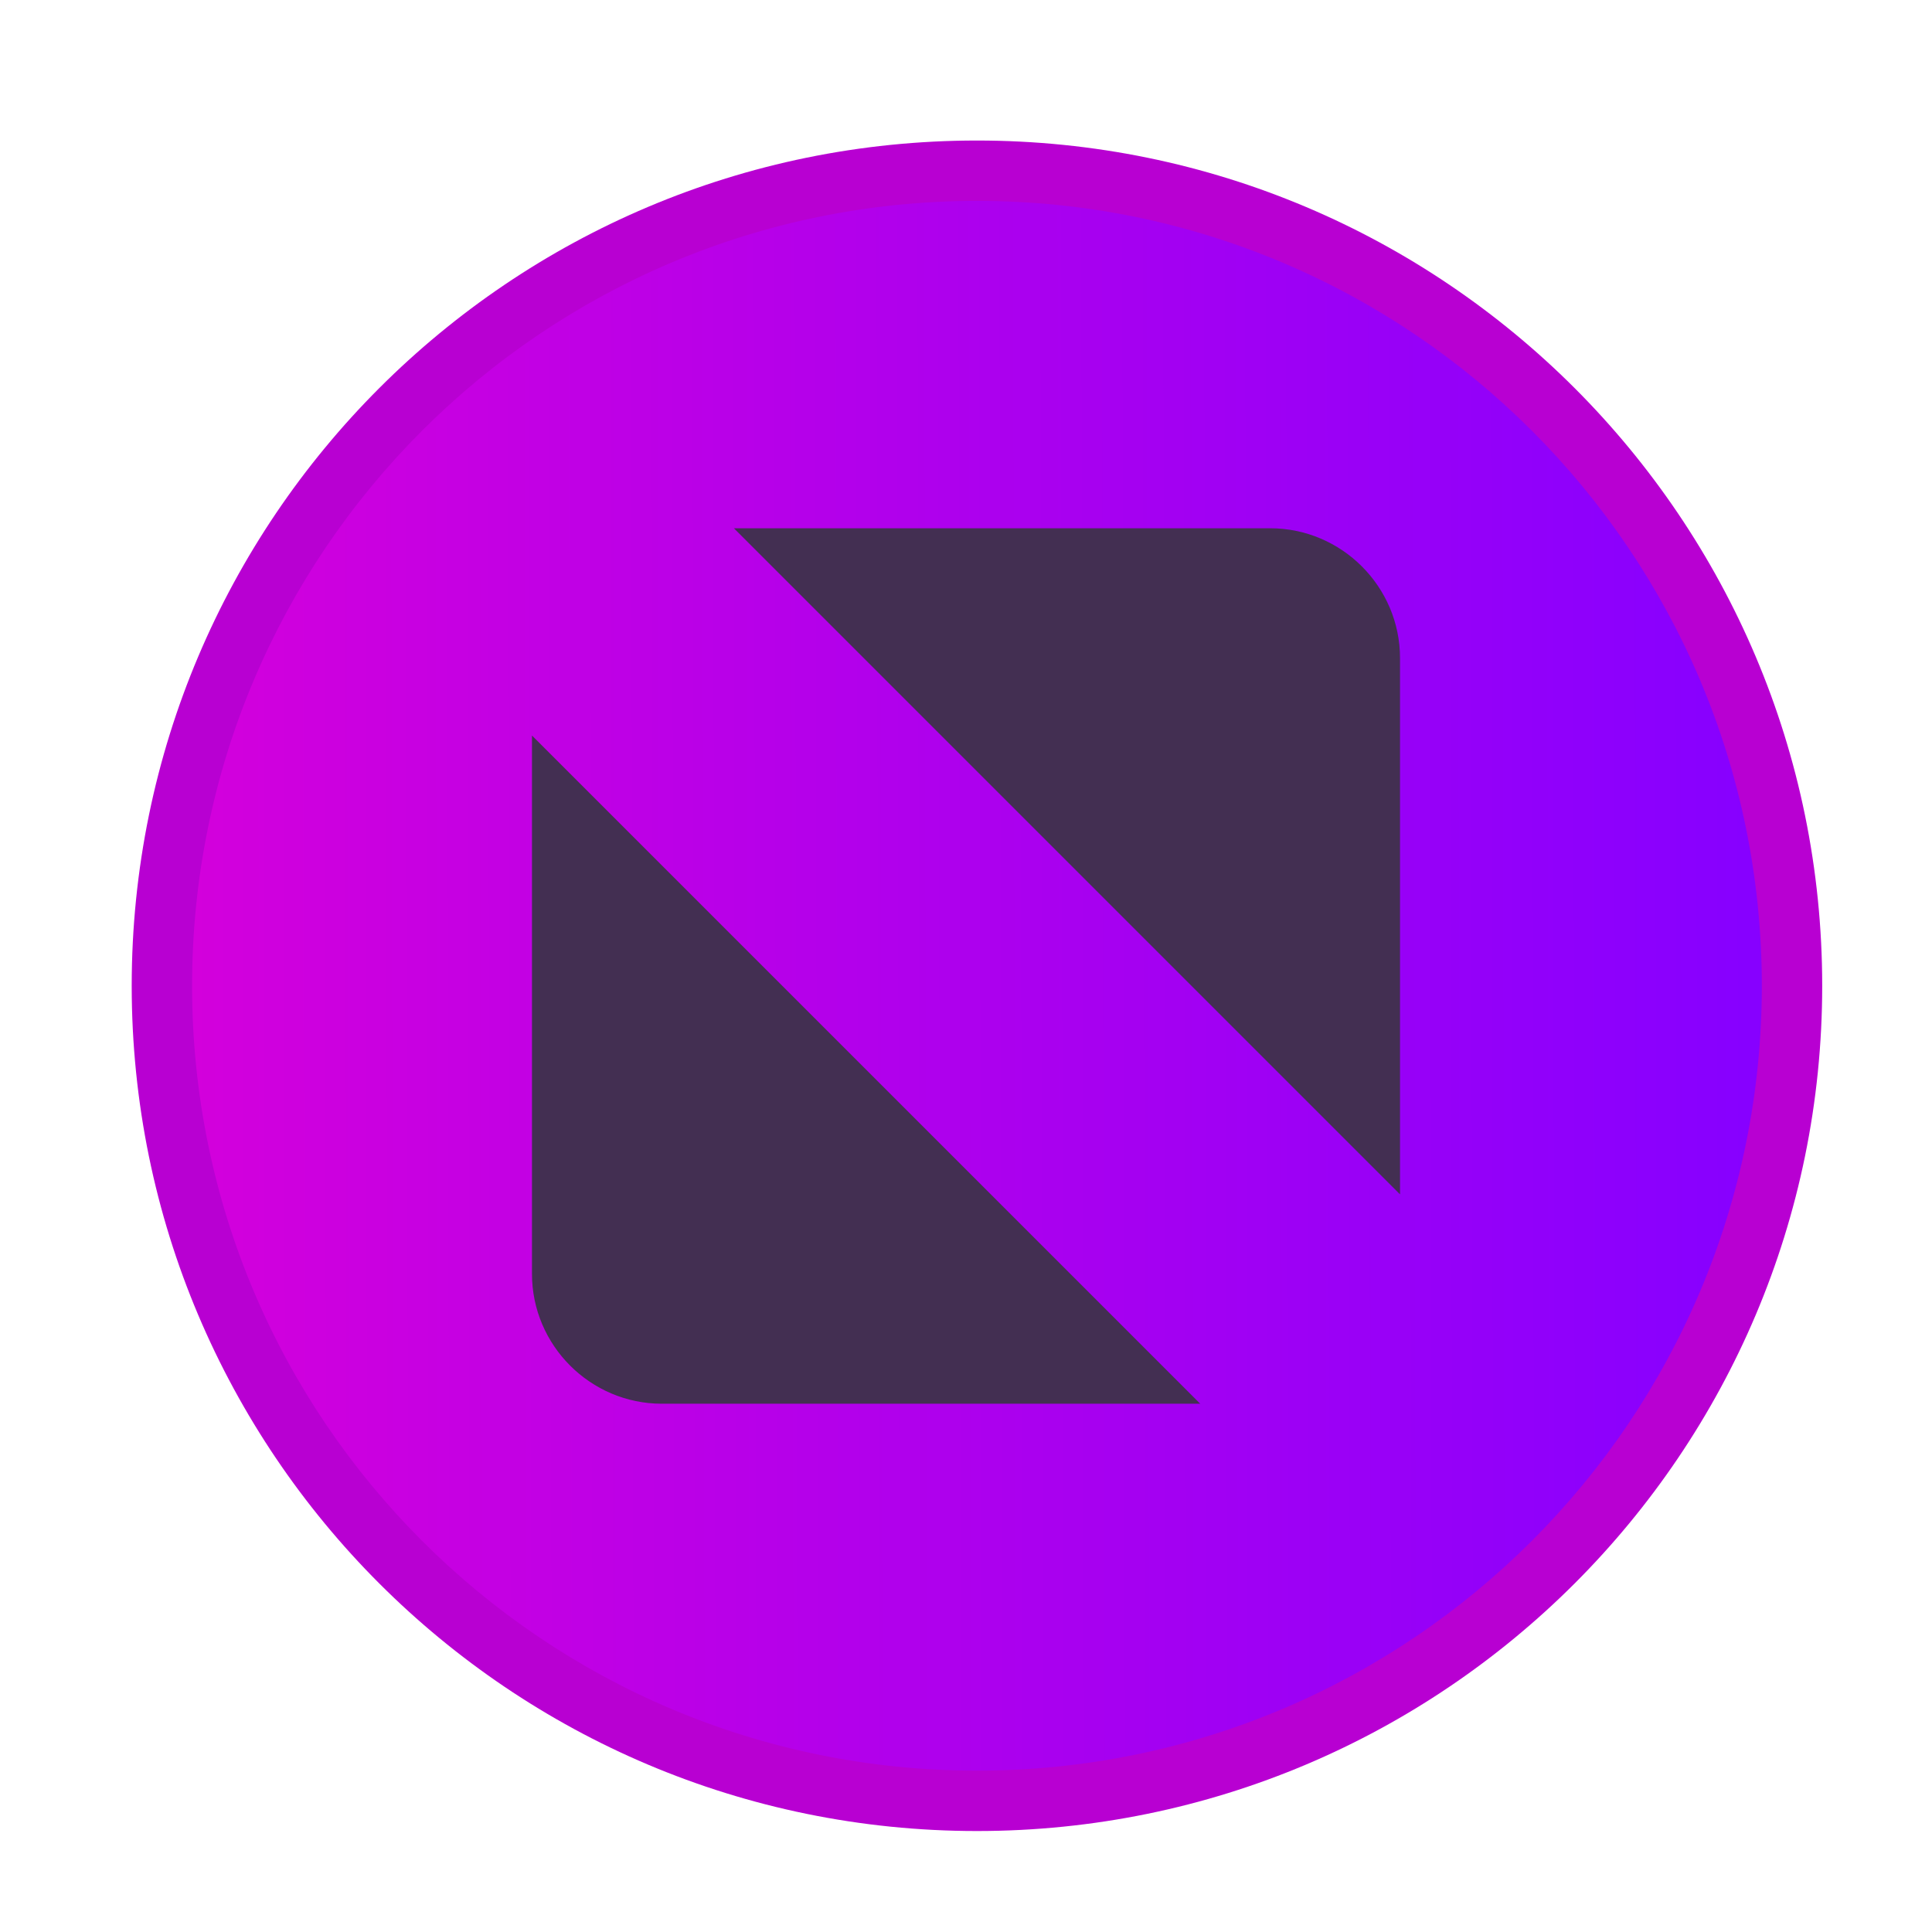
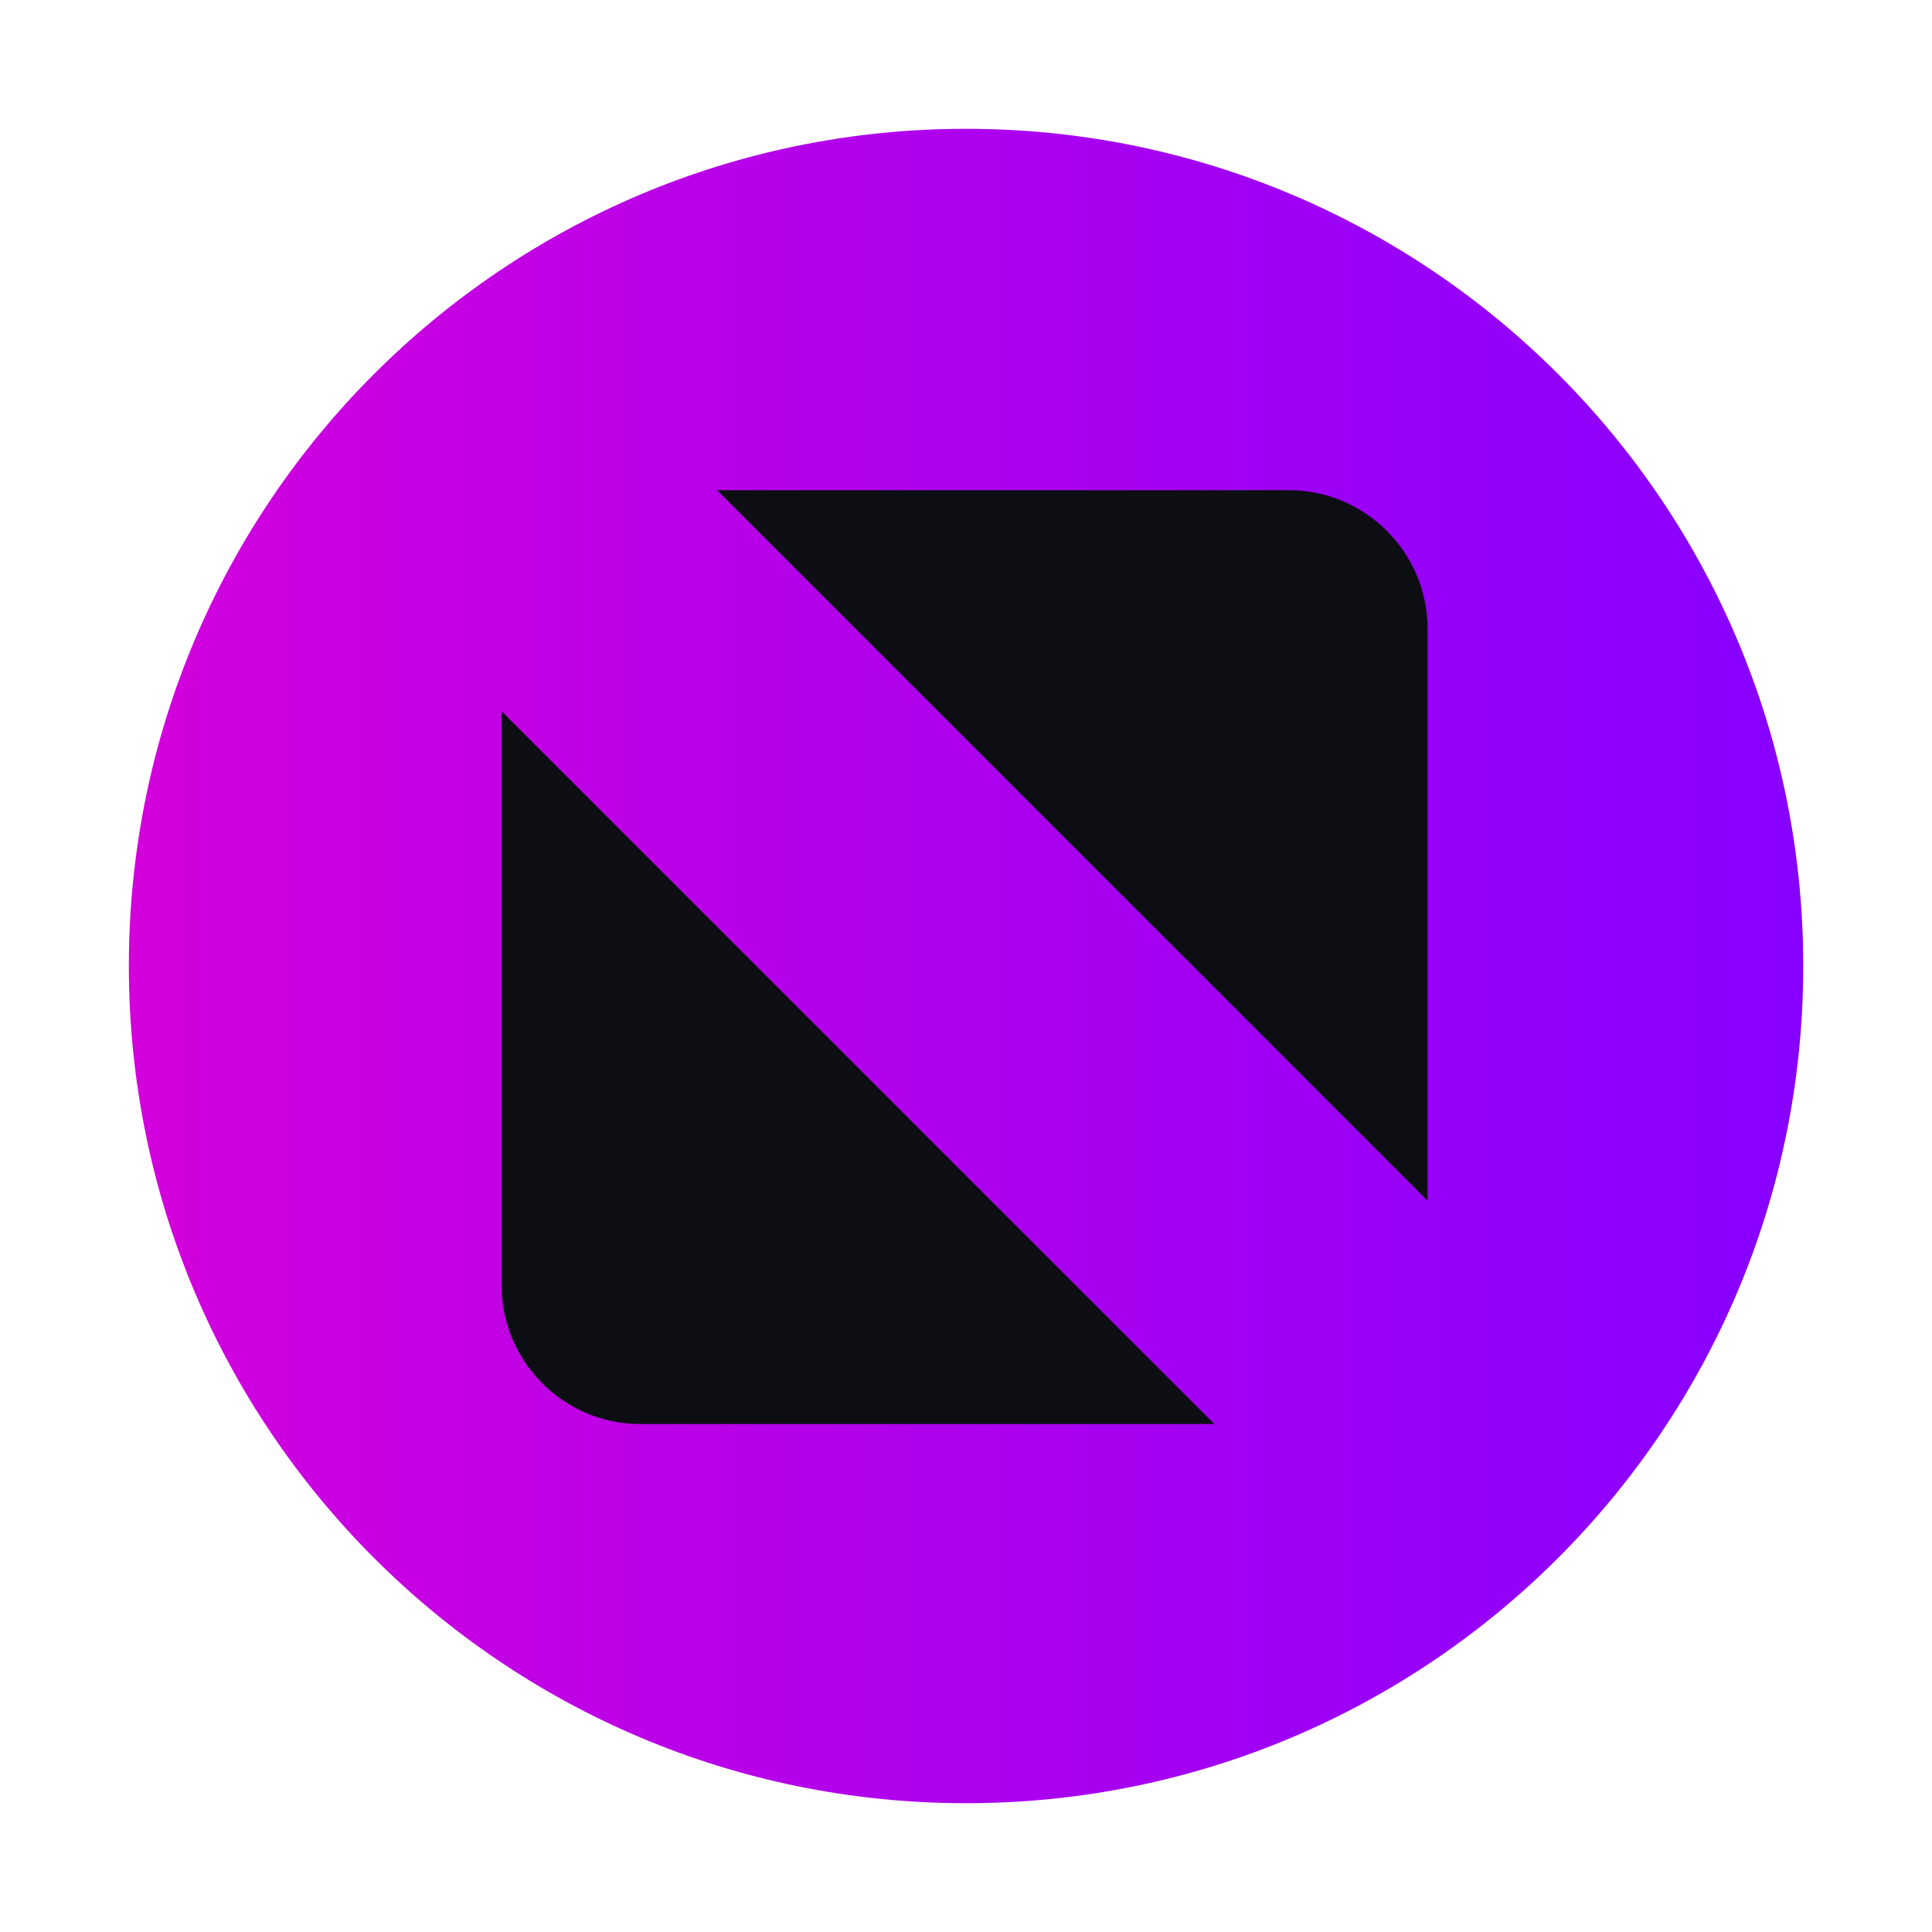
- <svg xmlns="http://www.w3.org/2000/svg" height="16" width="16">
-   <linearGradient id="a" gradientUnits="userSpaceOnUse" x1="52.36" x2="1070.406" y1="502.211" y2="504.028">
+ <svg xmlns="http://www.w3.org/2000/svg" height="15" width="15">
+   <linearGradient id="a" gradientUnits="userSpaceOnUse" x1="14.411" x2="27.411" y1="21.129" y2="21.129">
    <stop offset="0" stop-color="#d300dc" />
    <stop offset="1" stop-color="#8700ff" />
  </linearGradient>
-   <g fill-rule="evenodd" transform="matrix(.01265625 0 0 -.01265625 .92804 14.51988)">
-     <path d="m565.945-50.875c305.456 0 553.081 247.626 553.081 553.086 0 305.461-247.625 553.087-553.081 553.087-305.465 0-553.091-247.626-553.091-553.087 0-305.46 247.626-553.086 553.091-553.086" fill="#b800d2" />
-     <path d="m565.943-11.37c283.641 0 513.577 229.942 513.577 513.582 0 283.642-229.937 513.579-513.577 513.579-283.646 0-513.583-229.937-513.583-513.579 0-283.641 229.937-513.582 513.583-513.582" fill="url(#a)" />
-     <path d="m317.364 650.001h267.199c35.579 0 64.692-29.113 64.692-64.695v-267.196zm232.324-436.211h-268.253c-35.583 0-64.692 29.109-64.692 64.691v268.254z" fill="#432f52" transform="matrix(1.313249 0 0 1.313249 -9.862536 -52.03301)" />
+   <g fill-rule="evenodd" transform="translate(-13.41061 -13.62898)">
+     <path d="m20.911 27.629c3.59 0 6.5-2.91 6.5-6.5 0-3.59-2.91-6.5-6.5-6.5-3.59 0-6.5 2.91-6.5 6.5 0 3.59 2.91 6.5 6.5 6.5" fill="url(#a)" />
+     <path d="m18.978 17.435h4.441c.591 0 1.075.484 1.075 1.075v4.441zm3.861 7.25h-4.459c-.591 0-1.075-.484-1.075-1.075v-4.459z" fill="#0c0e14" />
  </g>
</svg>
